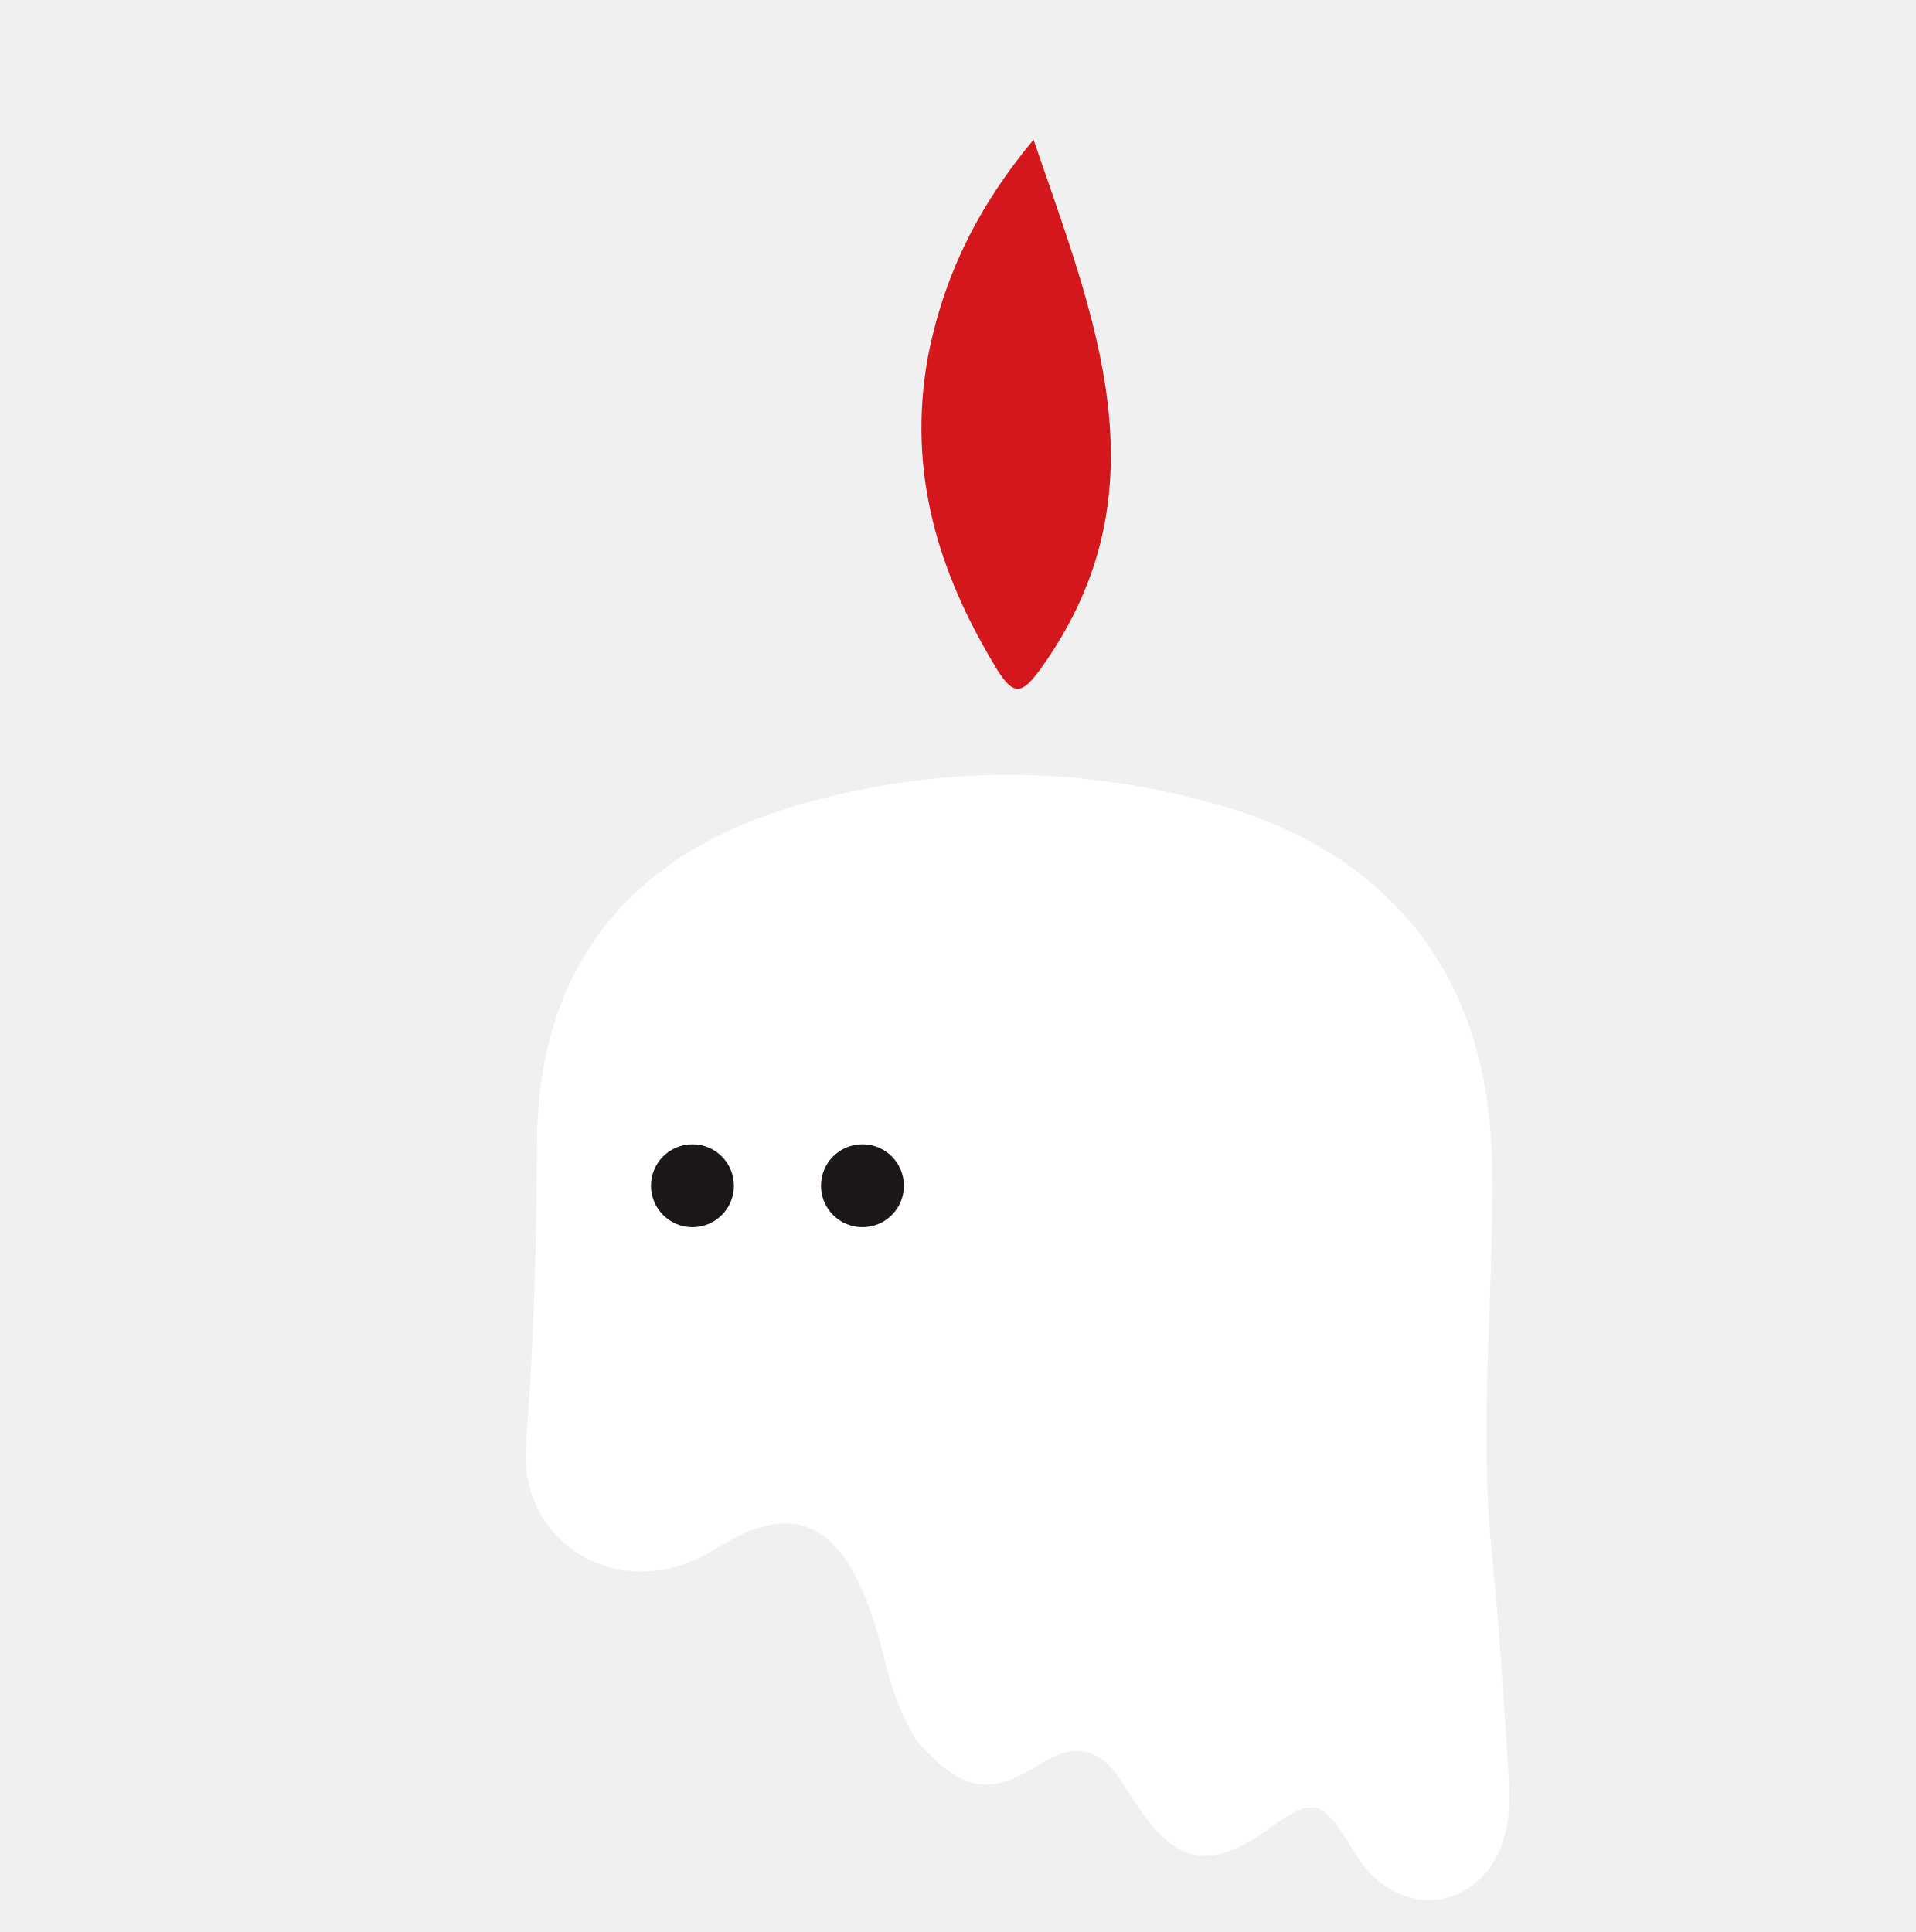
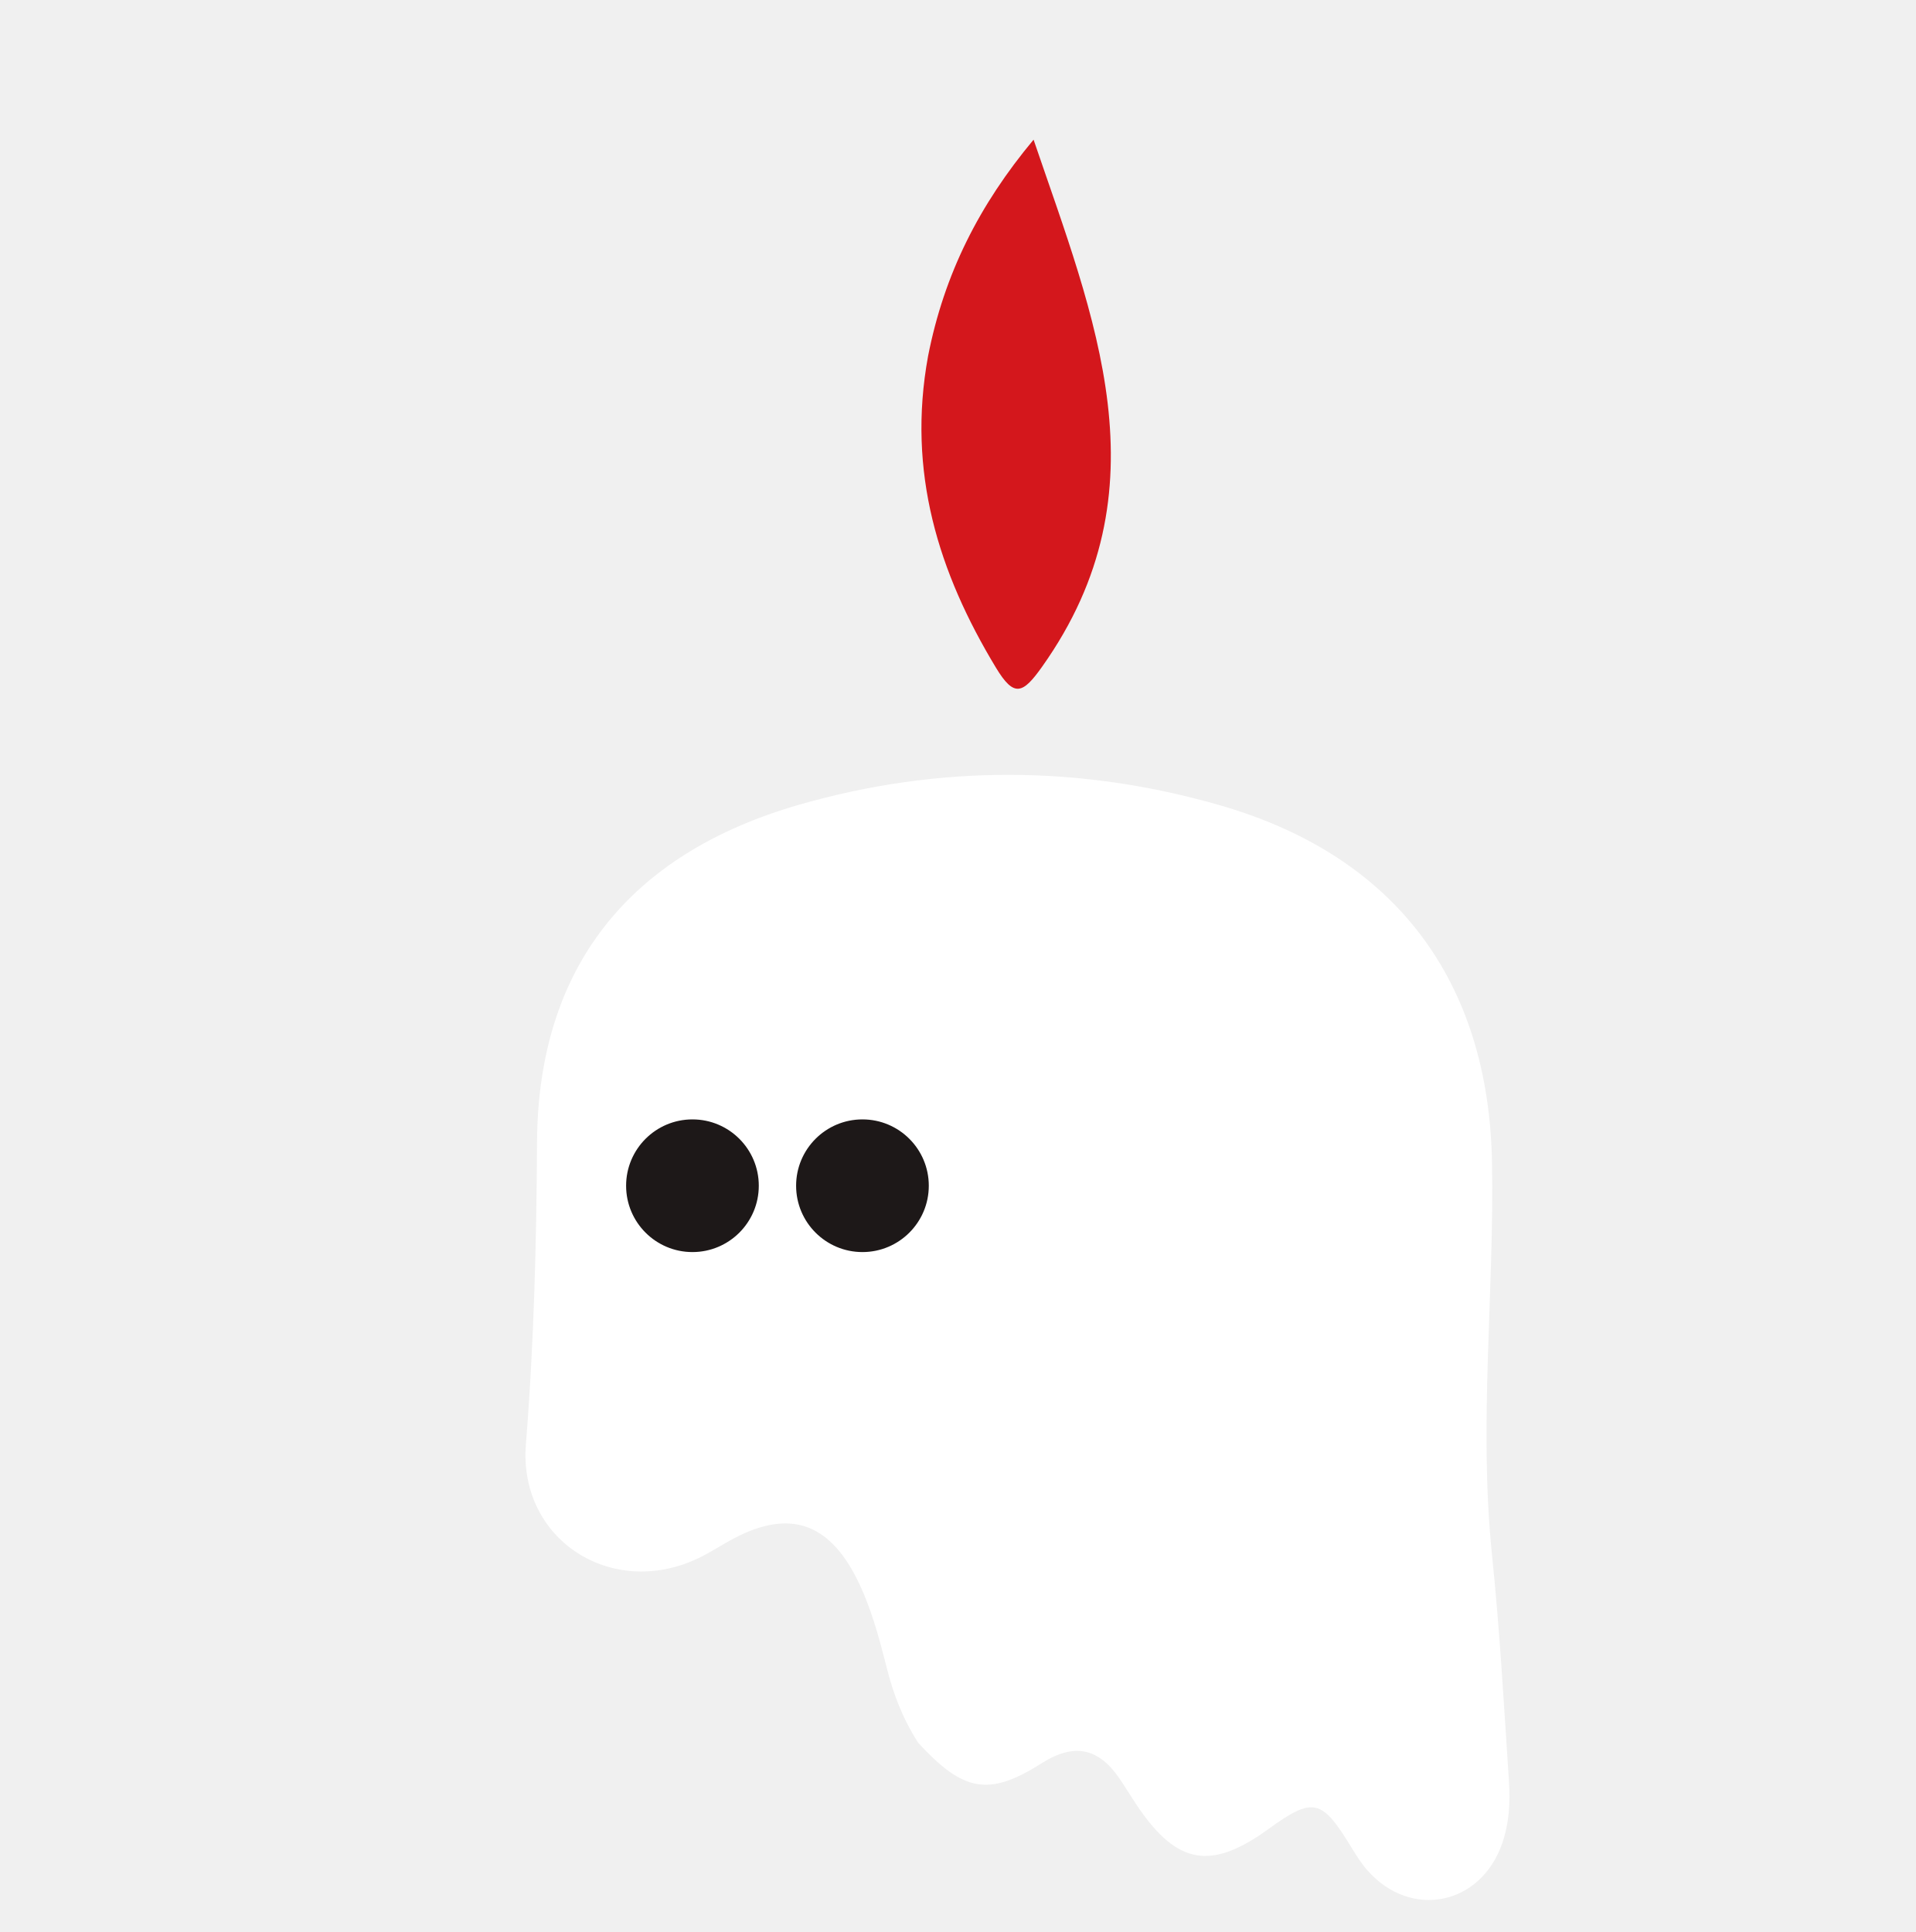
<svg xmlns="http://www.w3.org/2000/svg" version="1.1" id="Layer_1" x="0px" y="0px" width="100%" viewBox="0 0 231 233" enable-background="new 0 0 231 233" xml:space="preserve">
  <path fill="#FFFFFF" opacity="1" stroke="none" d=" M110.729,210.188   C108.802,207.186 107.72,204.254 106.934,201.159   C105.993,197.455 105.021,193.75 103.27,190.301   C99.87,183.605 95.113,182.039 88.493,185.534   C87.022,186.311 85.633,187.253 84.131,187.96   C73.671,192.882 62.5,185.619 63.416,174.168   C64.386,162.039 64.694,149.928 64.758,137.764   C64.868,116.838 75.702,102.984 96.398,97.04   C113.262,92.197 130.344,92.267 147.186,97.139   C168.176,103.211 179.507,118.208 179.913,140.148   C180.205,155.941 178.289,171.73 179.917,187.545   C180.854,196.643 181.369,205.786 181.963,214.917   C182.124,217.393 181.982,219.881 181.143,222.311   C178.569,229.771 170.153,231.508 164.908,225.583   C164.144,224.72 163.52,223.719 162.917,222.729   C159.375,216.913 158.338,216.683 152.935,220.597   C146.034,225.595 141.935,224.878 137.165,217.828   C136.42,216.727 135.738,215.583 134.989,214.485   C132.482,210.81 129.542,210.16 125.634,212.635   C119.24,216.684 116.19,216.119 110.729,210.188   z" />
  <path fill="#D4171C" opacity="1" stroke="none" d=" M111.911,42.954   C113.858,33.019 118.097,24.685 124.635,16.844   C131.934,38.283 140.821,59.045 125.665,80.404   C123.32,83.708 122.282,84.14 120.092,80.514   C113.156,69.033 109.355,56.923 111.911,42.954   z" />
-   <circle cx="83.5" cy="143" r="5" fill="#1D1818" />
-   <circle cx="104" cy="143" r="5" fill="#1D1818" />
+   <circle cx="83.5" cy="143" r="8" fill="#1D1818" />
+   <circle cx="104" cy="143" r="8" fill="#1D1818" />
</svg>
